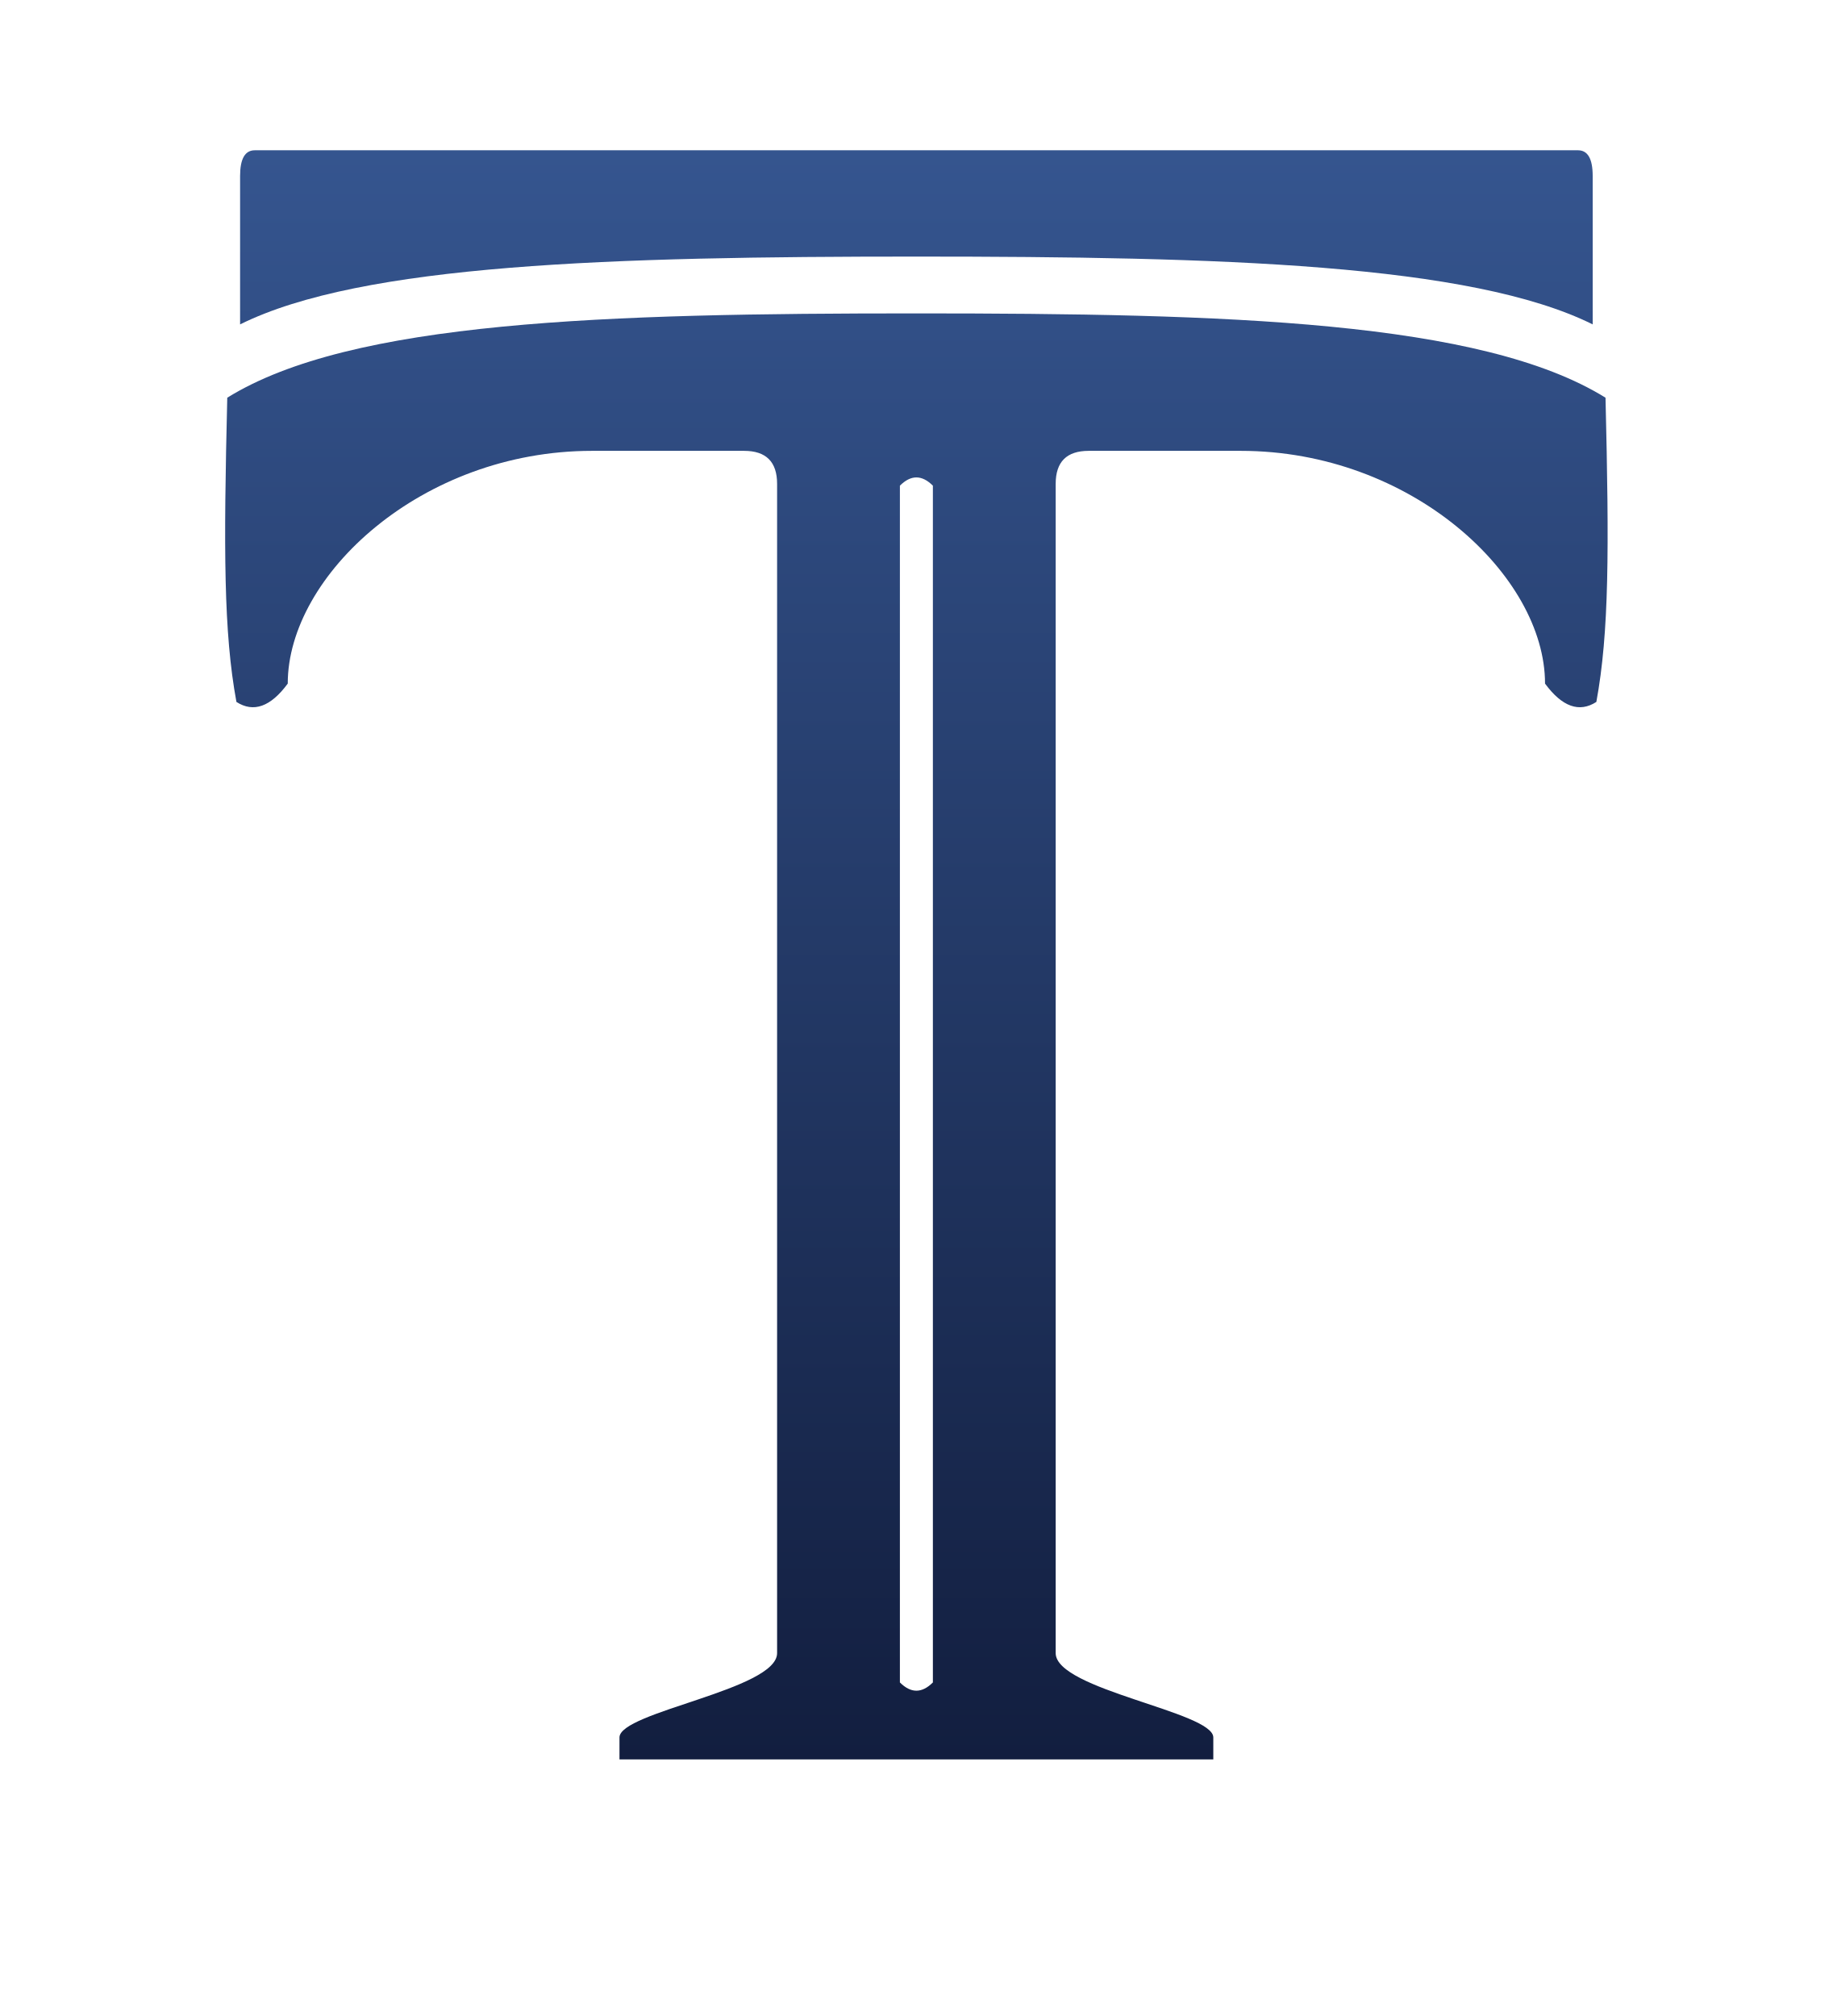
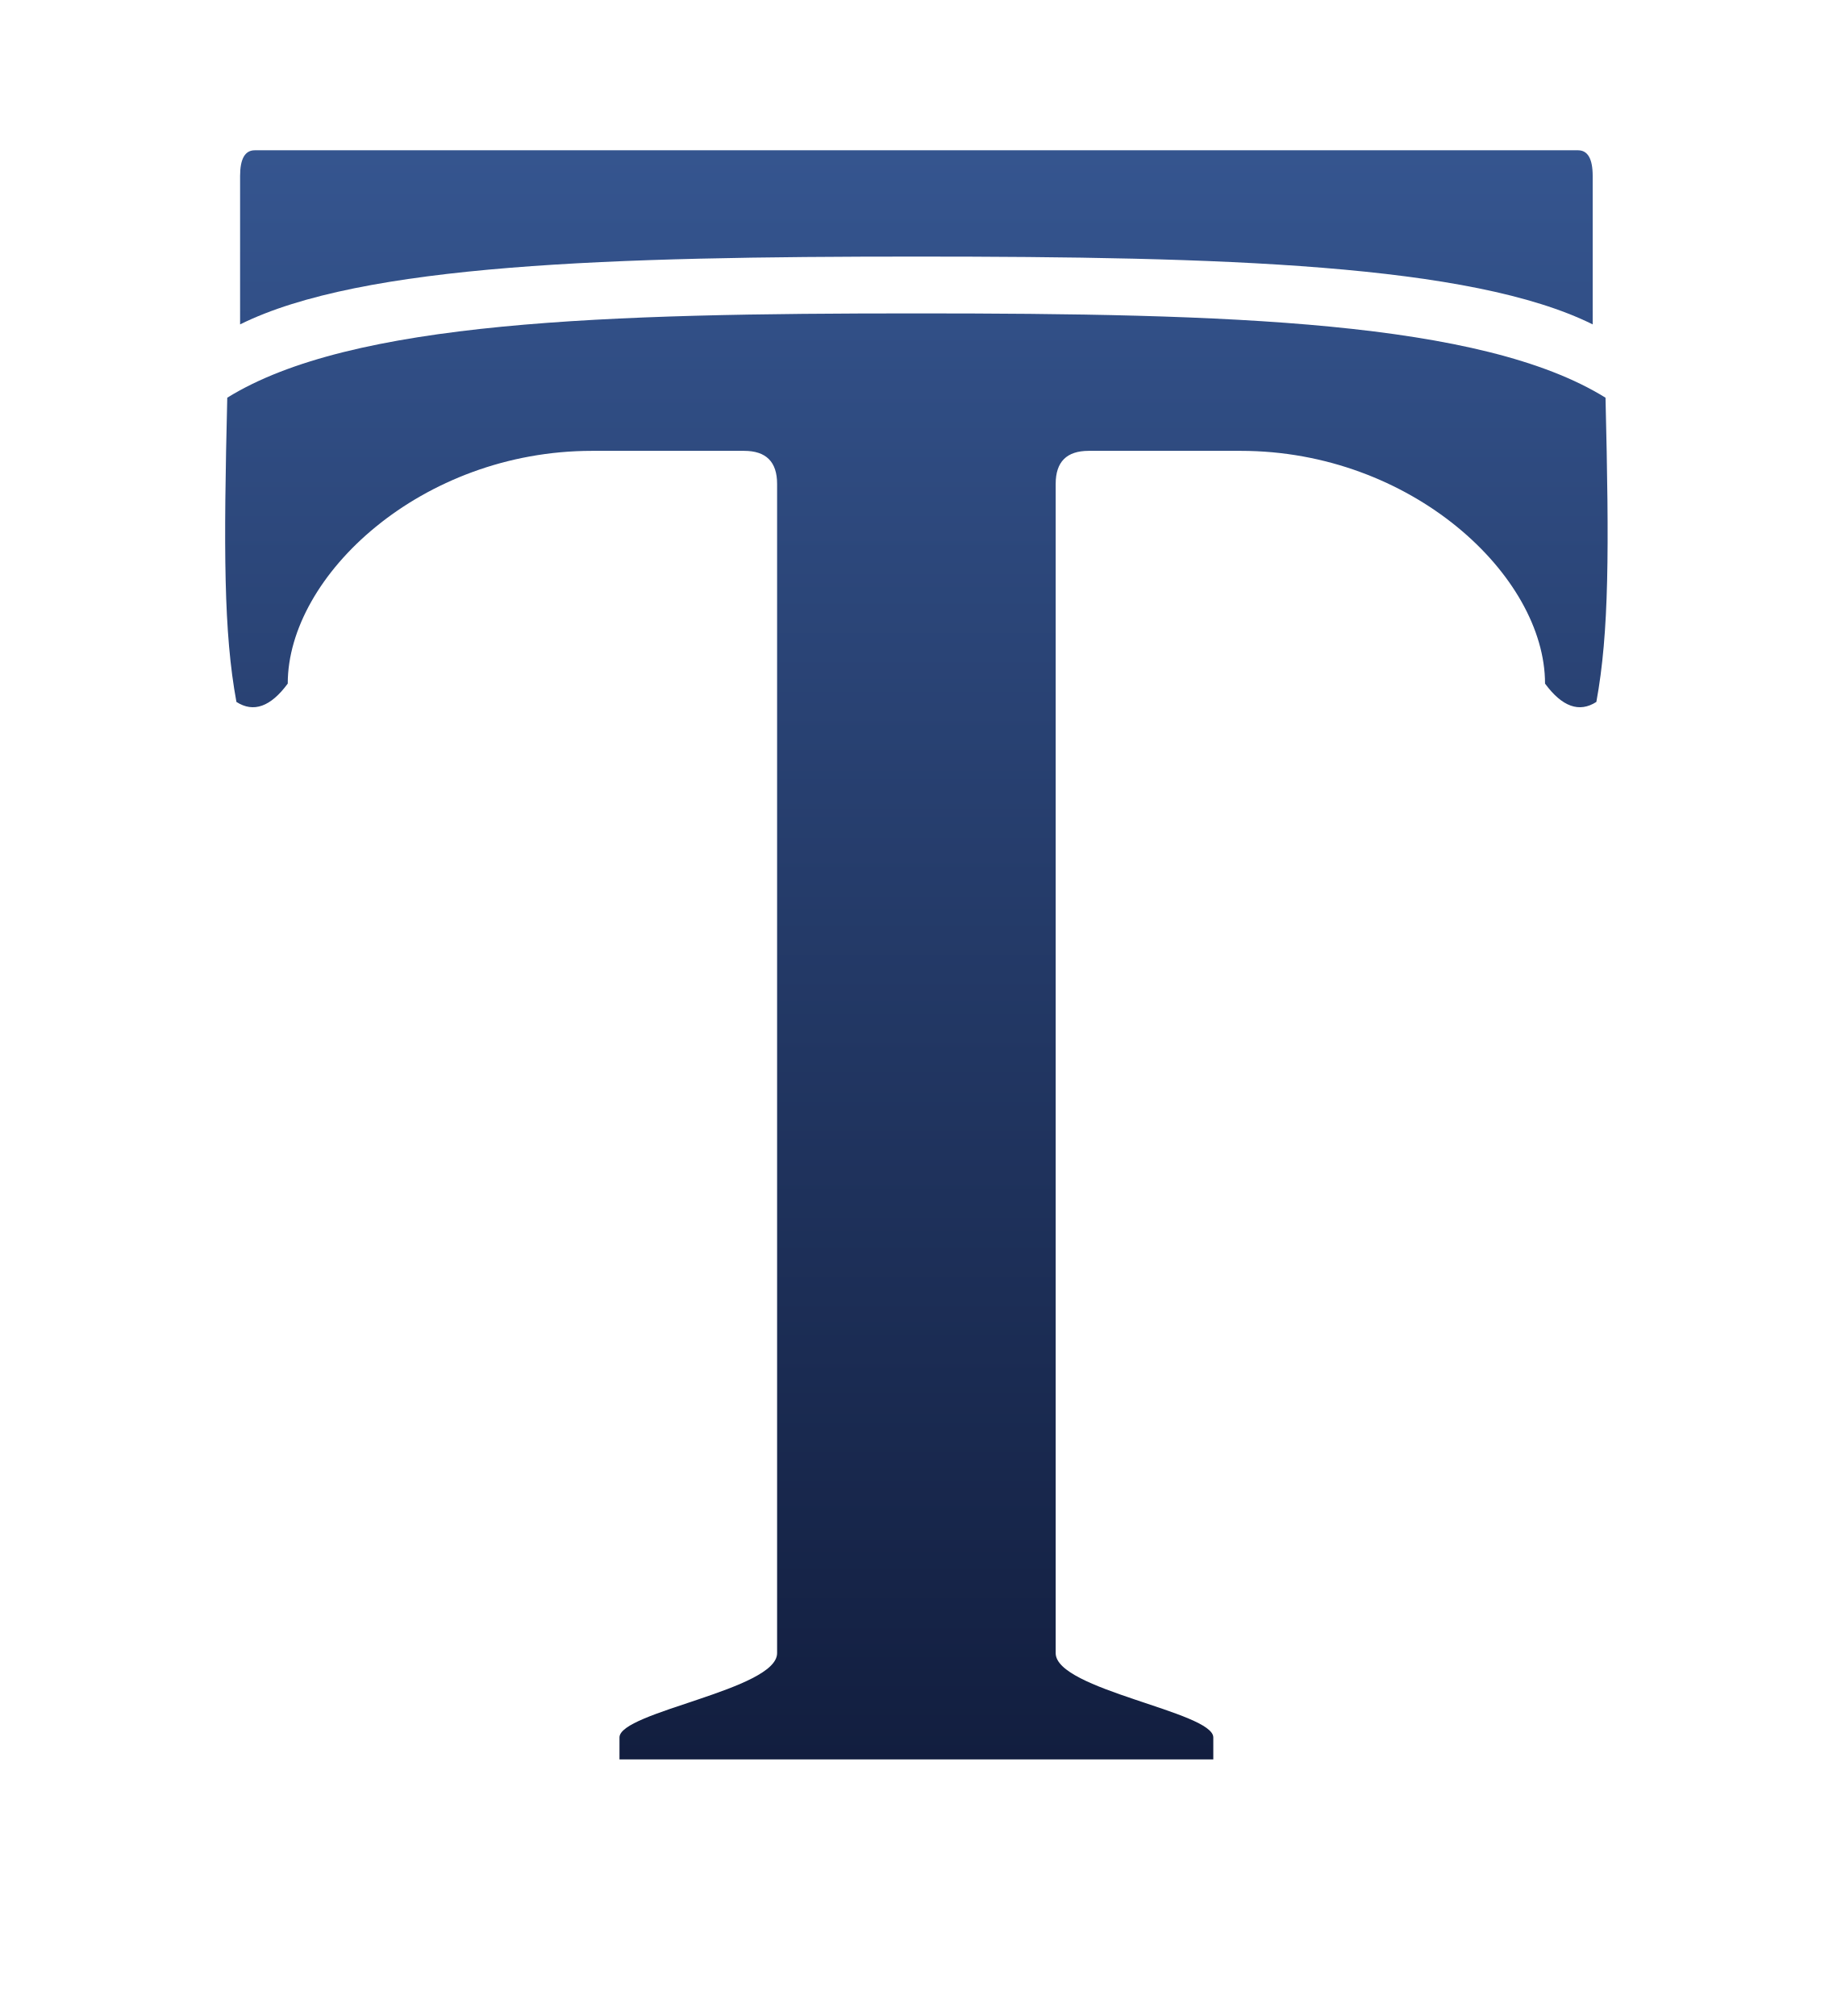
<svg xmlns="http://www.w3.org/2000/svg" viewBox="0 0 1000 1100" width="1000" height="1100" role="img" aria-labelledby="title desc">
  <defs>
    <linearGradient id="pillar-gradient" x1="500" y1="82" x2="500" y2="960" gradientUnits="userSpaceOnUse">
      <stop offset="0%" stop-color="#35558F" />
      <stop offset="100%" stop-color="#121E3F" />
    </linearGradient>
  </defs>
  <g id="truestill-pillar-t" fill="url(#pillar-gradient)">
    <path id="top-cap" d="       M 131 96       Q 131 82 139 82       H 861       Q 869 82 869 96       V 177       C 802.58 144 666.05 140 500 140       C 333.95 140 197.42 144 131 177       Z     " />
-     <path id="main-body" fill-rule="evenodd" clip-rule="evenodd" d="       M 124 217       C 191.68 175 330.8 171 500 171       C 669.2 171 808.32 175 876 217       C 878 300 878 345 871 383       Q 857.0 392 843 373       C 843 314 770 246 677 246       L 594 246       Q 576 246 576 264       V 902       C 576 922 662 934 662 948       V 960       H 338       V 948       C 338 934 424 922 424 902       V 264       Q 424 246 406 246       L 323 246       C 230 246 157 314 157 373       Q 143.0 392 129 383       C 122 345 122 300 124 217       Z            M 491 265       Q 500 256 509 265       V 918       Q 500 927 491 918       Z     " />
+     <path id="main-body" fill-rule="evenodd" clip-rule="evenodd" d="       M 124 217       C 191.68 175 330.8 171 500 171       C 669.2 171 808.32 175 876 217       C 878 300 878 345 871 383       Q 857.0 392 843 373       C 843 314 770 246 677 246       L 594 246       Q 576 246 576 264       V 902       C 576 922 662 934 662 948       V 960       H 338       V 948       C 338 934 424 922 424 902       V 264       Q 424 246 406 246       L 323 246       C 230 246 157 314 157 373       Q 143.0 392 129 383       C 122 345 122 300 124 217       Z     " />
  </g>
</svg>
